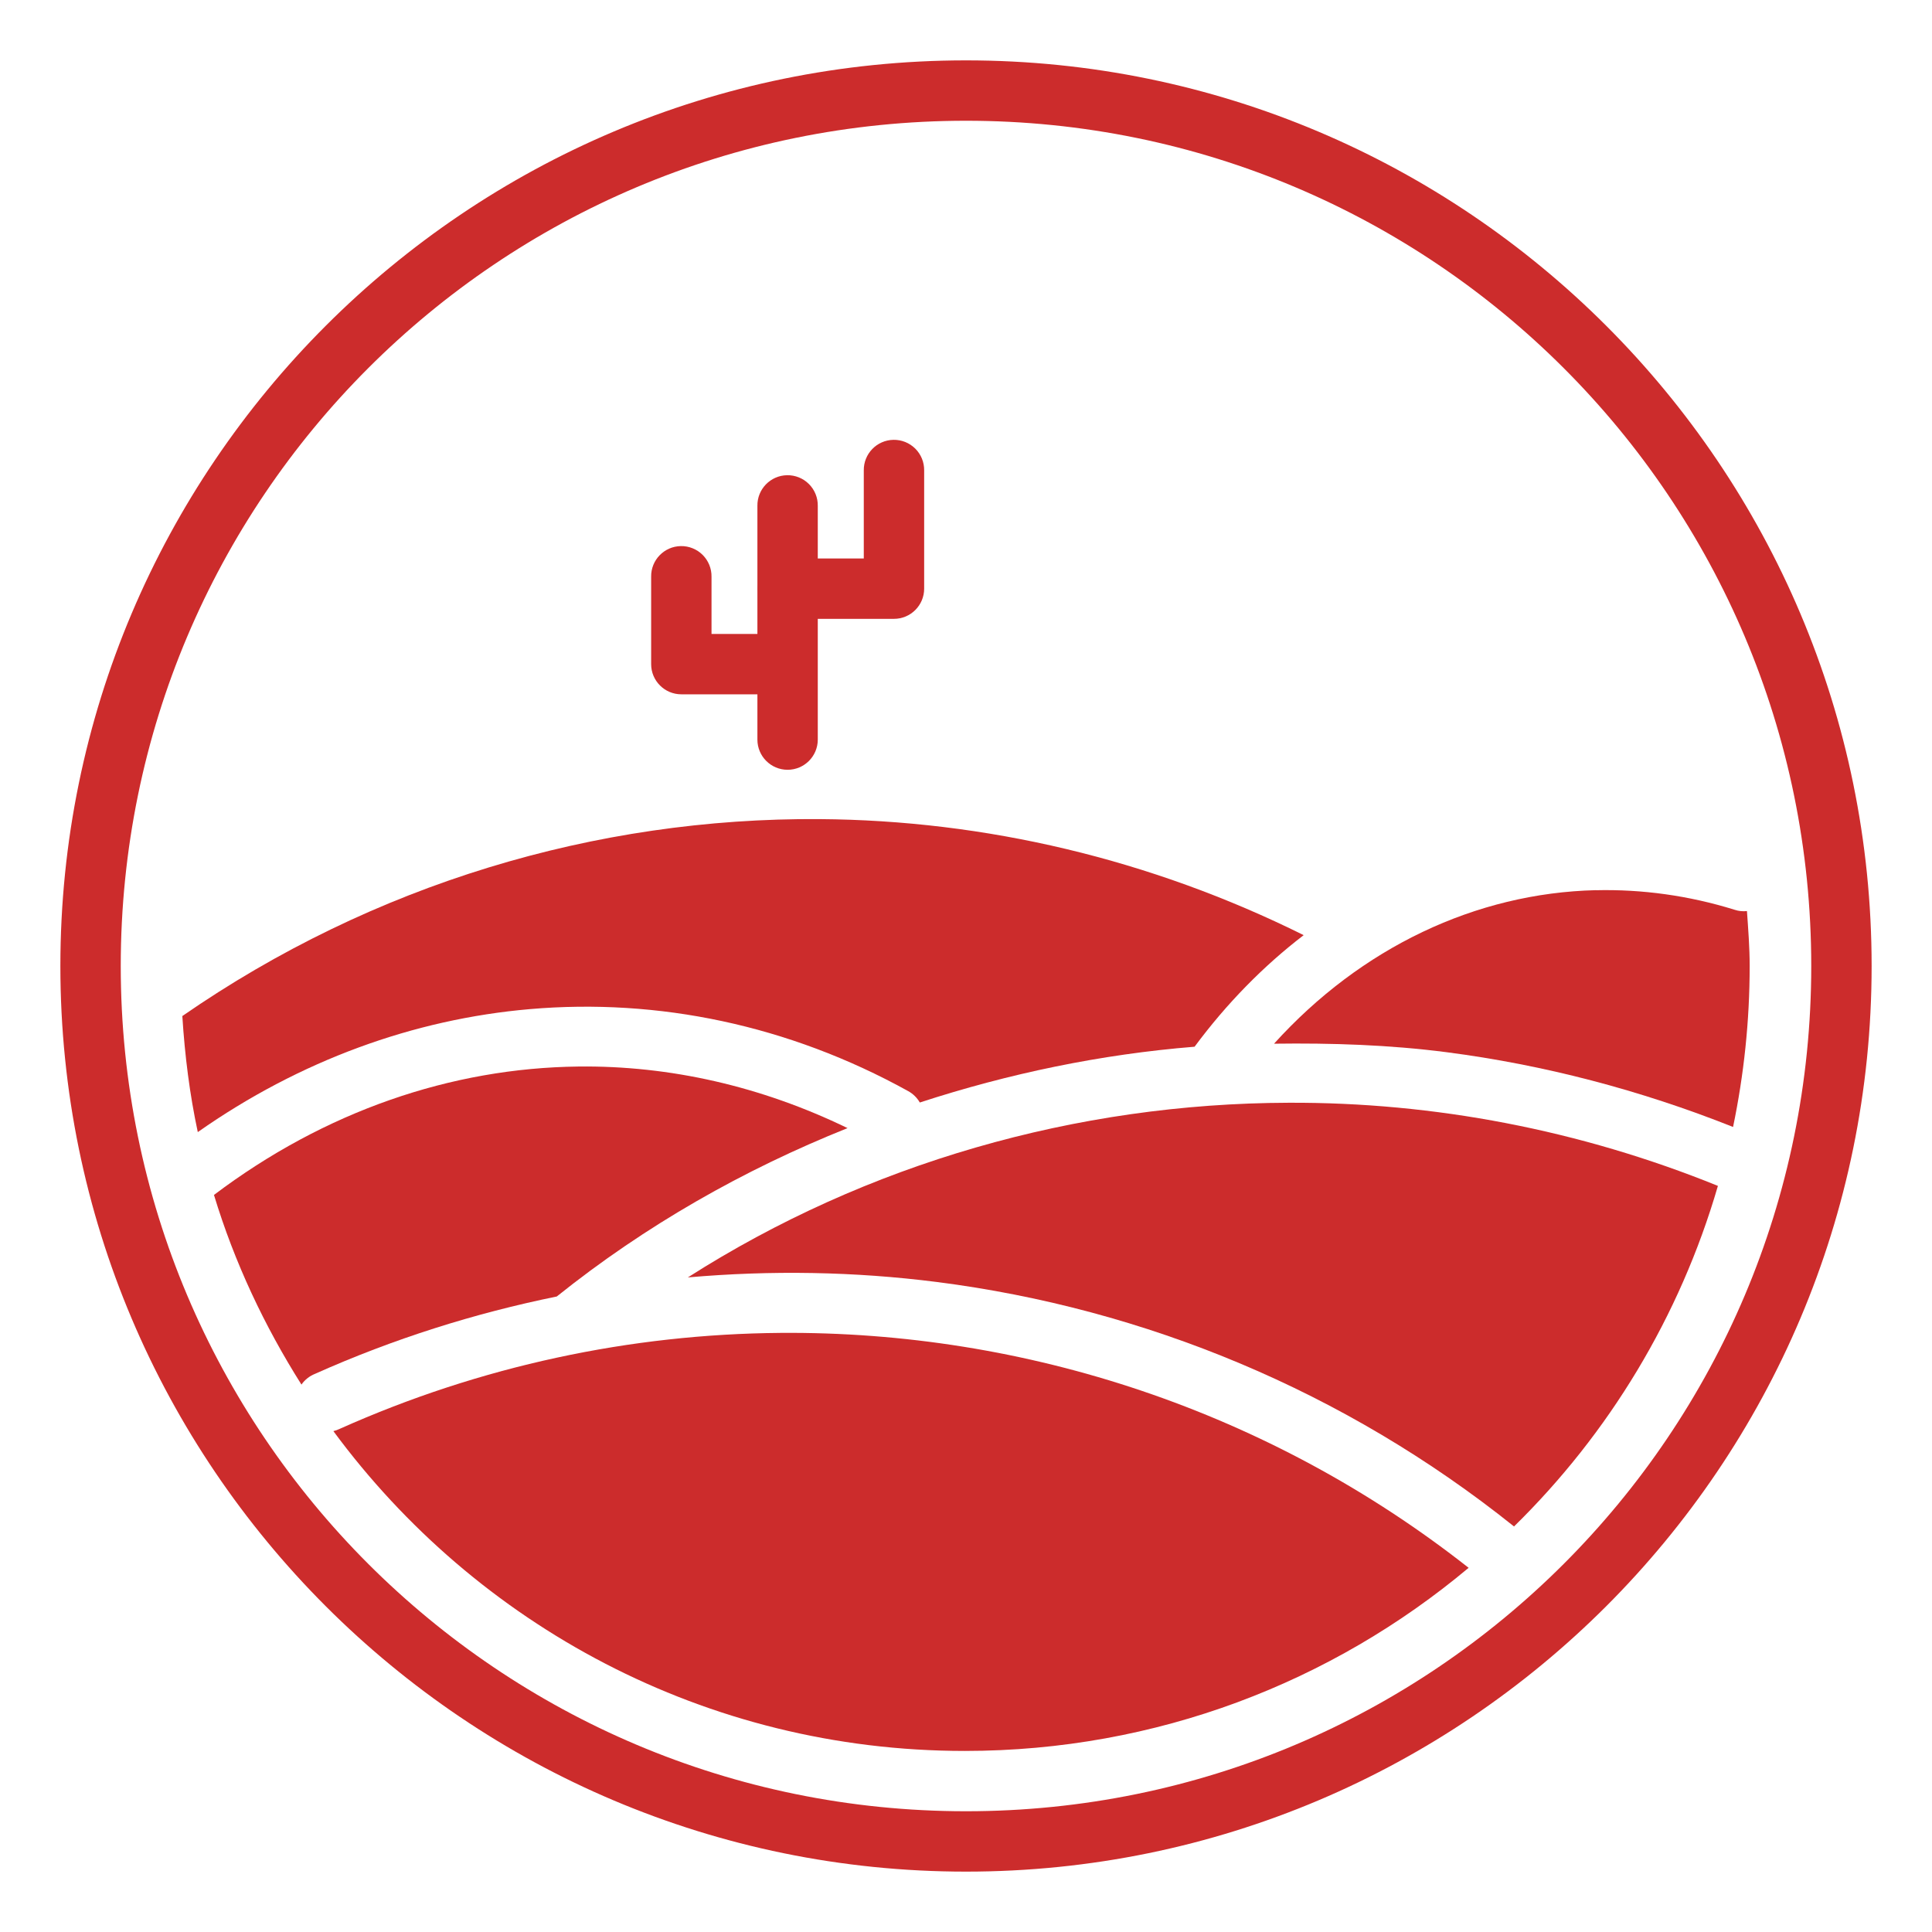
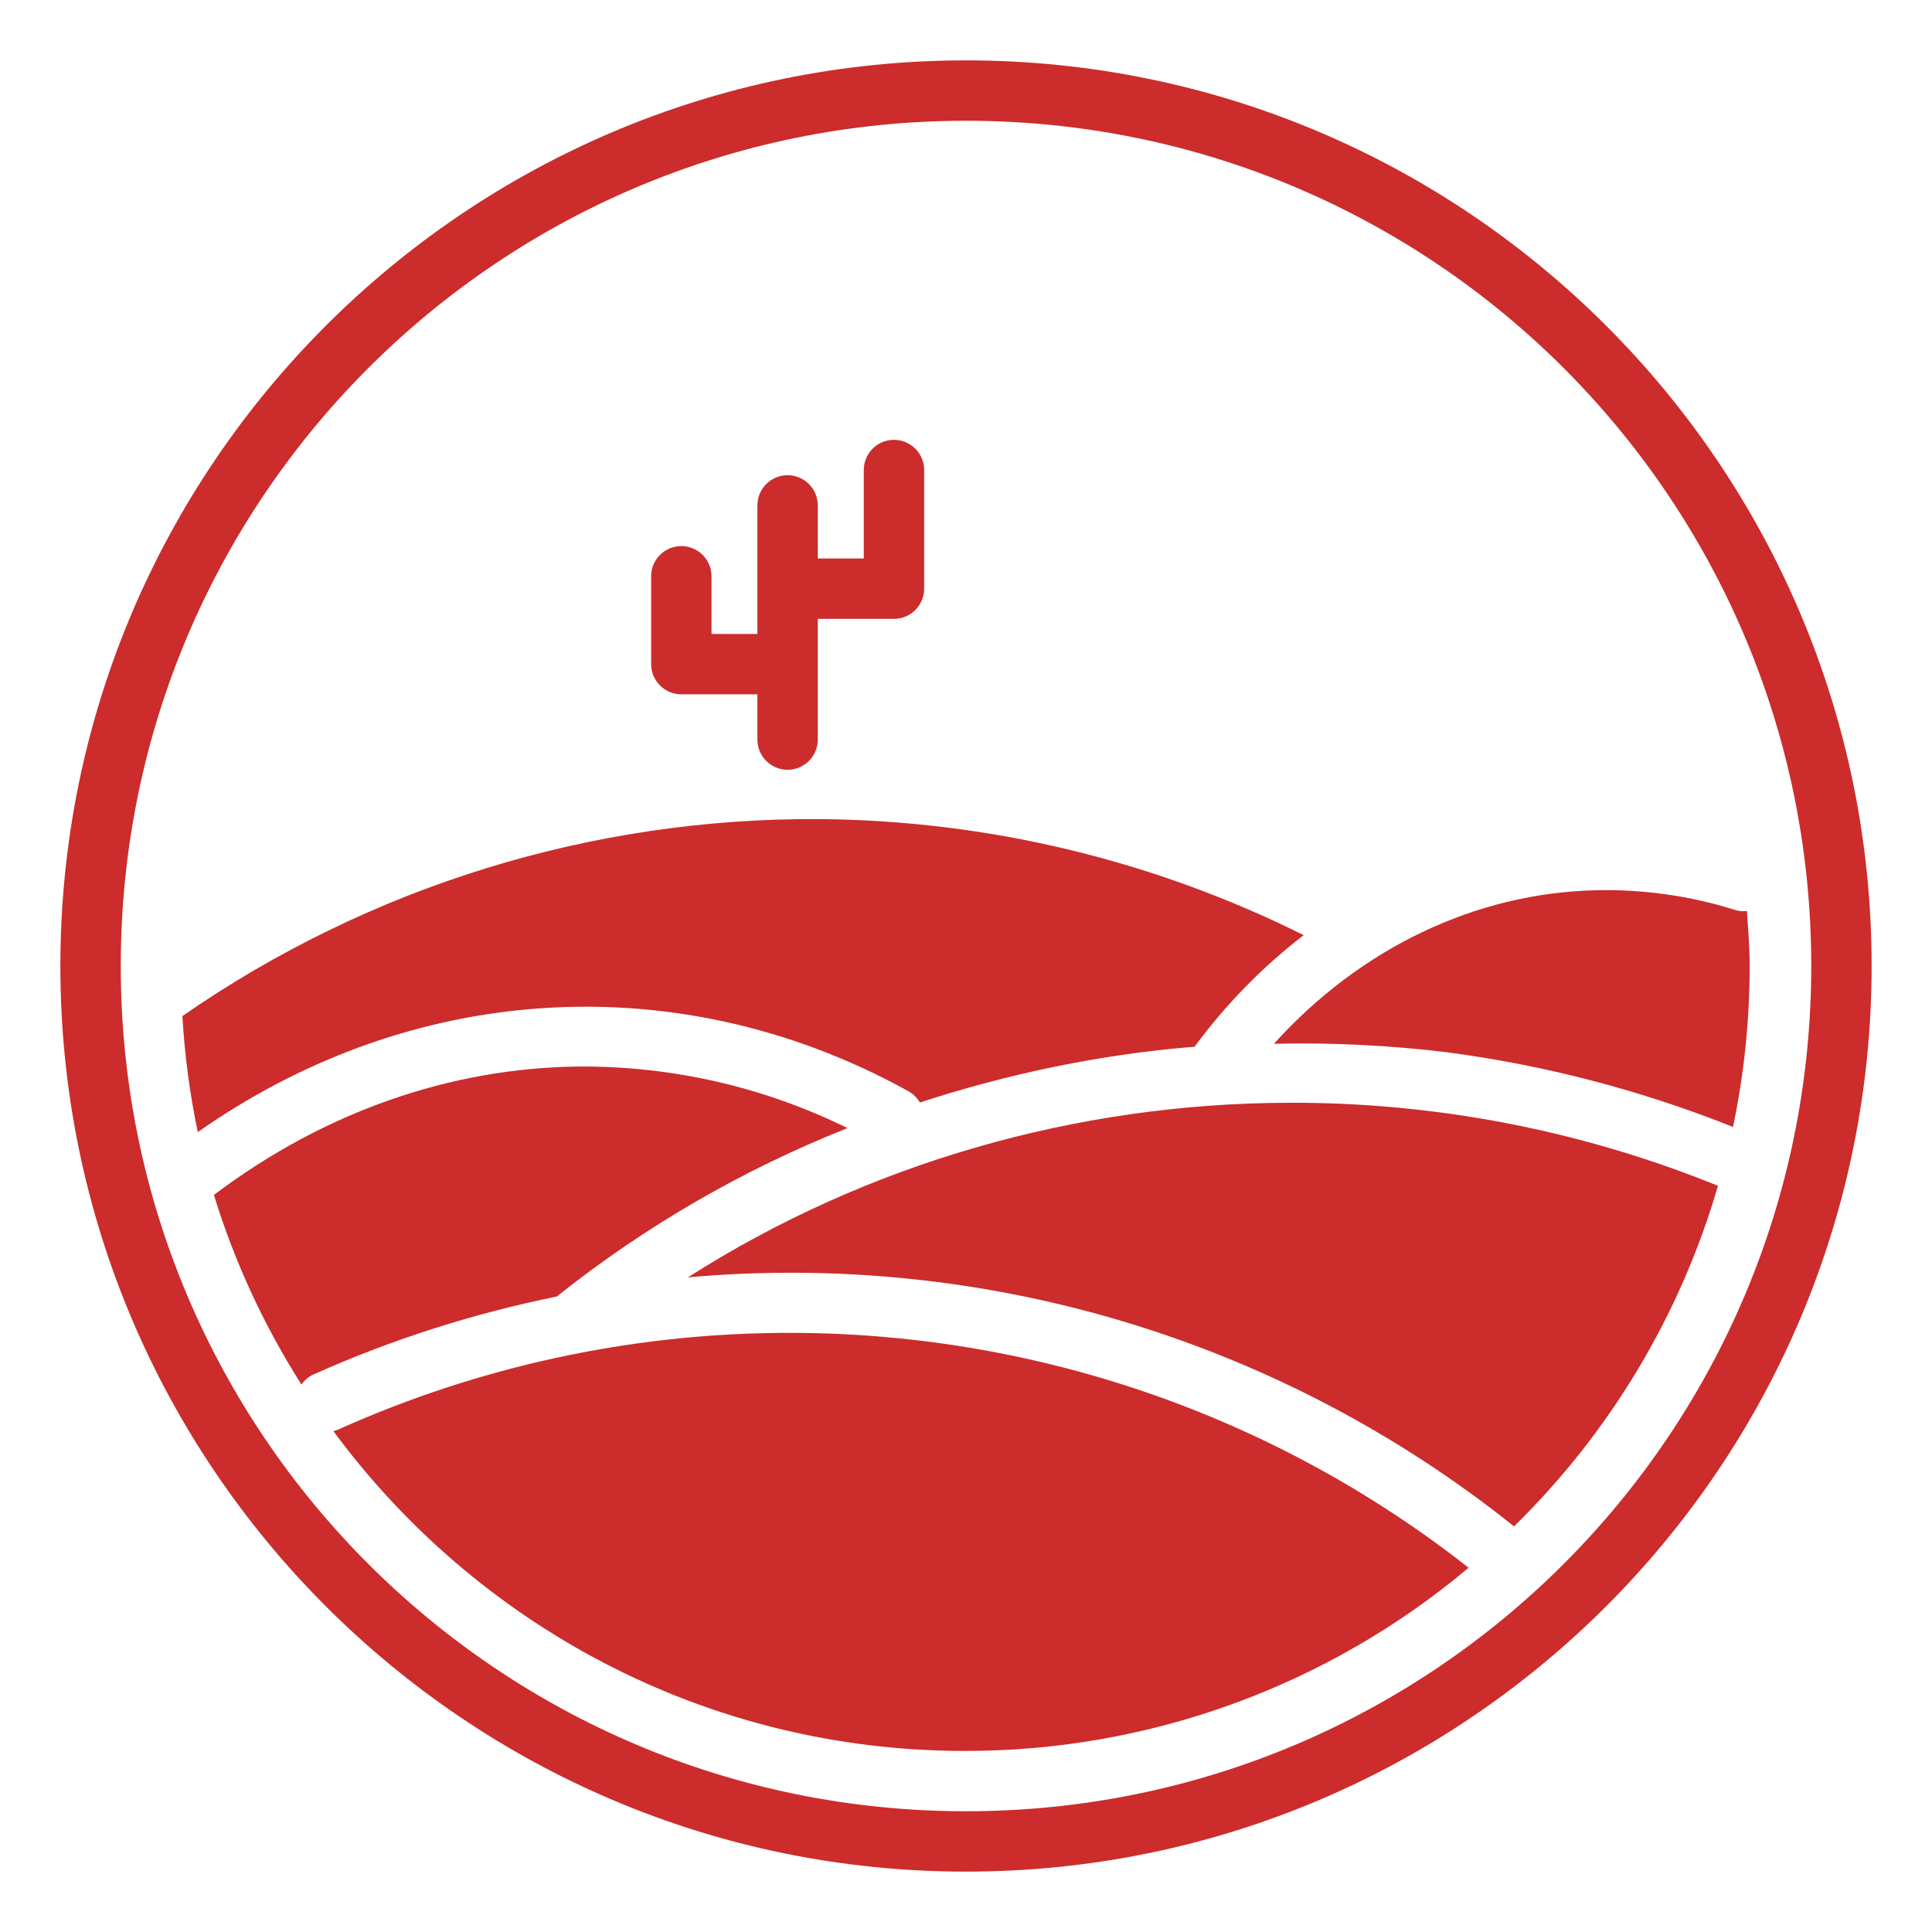
- <svg xmlns="http://www.w3.org/2000/svg" viewBox="0 0 32 32" version="1.1" x="0px" y="0px">
-   <g transform="translate(0,-1020.362)">
-     <path style="color:#cc2c2c;font-style:normal;font-variant:normal;font-weight:normal;font-stretch:normal;font-size:medium;line-height:normal;font-family:sans-serif;text-indent:0;text-align:start;text-decoration:none;text-decoration-line:none;text-decoration-style:solid;text-decoration-color:#cc2c2c;letter-spacing:normal;word-spacing:normal;text-transform:none;direction:ltr;writing-mode:lr-tb;baseline-shift:baseline;text-anchor:start;white-space:normal;clip-rule:nonzero;display:inline;overflow:visible;visibility:visible;opacity:1;isolation:auto;mix-blend-mode:normal;color-interpolation:sRGB;color-interpolation-filters:linearRGB;solid-color:#cc2c2c;solid-opacity:1;fill:#cc2c2c;fill-opacity:1;fill-rule:nonzero;stroke:none;stroke-width:1;stroke-linecap:round;stroke-linejoin:round;stroke-miterlimit:4;stroke-dasharray:none;stroke-dashoffset:0;stroke-opacity:1;color-rendering:auto;image-rendering:auto;shape-rendering:auto;text-rendering:auto;enable-background:accumulate" d="m 13.575,1033.929 c 2.74,0.019 5.482,0.662 8.018,1.922 -0.668,0.512 -1.277,1.133 -1.807,1.848 -1.55,0.125 -3.076,0.443 -4.551,0.924 a 0.5,0.5 0 0 0 -0.195,-0.19 c -1.977,-1.094 -4.139,-1.54 -6.262,-1.357 -1.926,0.166 -3.816,0.853 -5.502,2.037 -0.134,-0.625 -0.215,-1.267 -0.256,-1.922 3.156,-2.185 6.849,-3.288 10.555,-3.262 z" />
-     <path style="color:#cc2c2c;font-style:normal;font-variant:normal;font-weight:normal;font-stretch:normal;font-size:medium;line-height:normal;font-family:sans-serif;text-indent:0;text-align:start;text-decoration:none;text-decoration-line:none;text-decoration-style:solid;text-decoration-color:#cc2c2c;letter-spacing:normal;word-spacing:normal;text-transform:none;direction:ltr;writing-mode:lr-tb;baseline-shift:baseline;text-anchor:start;white-space:normal;clip-rule:nonzero;display:inline;overflow:visible;visibility:visible;opacity:1;isolation:auto;mix-blend-mode:normal;color-interpolation:sRGB;color-interpolation-filters:linearRGB;solid-color:#cc2c2c;solid-opacity:1;fill:#cc2c2c;fill-opacity:1;fill-rule:nonzero;stroke:none;stroke-width:1;stroke-linecap:round;stroke-linejoin:round;stroke-miterlimit:4;stroke-dasharray:none;stroke-dashoffset:0;stroke-opacity:1;color-rendering:auto;image-rendering:auto;shape-rendering:auto;text-rendering:auto;enable-background:accumulate" d="m 26.433,1035.107 c 0.762,-0.018 1.537,0.087 2.299,0.324 a 0.486,0.514 29.346 0 0 0.203,0.021 c 0.021,0.302 0.045,0.603 0.045,0.91 0,0.914 -0.096,1.805 -0.275,2.666 -1.539,-0.612 -3.133,-1.029 -4.744,-1.238 -0.951,-0.123 -1.906,-0.154 -2.859,-0.141 1.44,-1.592 3.343,-2.496 5.332,-2.543 z" />
-     <path style="color:#cc2c2c;font-style:normal;font-variant:normal;font-weight:normal;font-stretch:normal;font-size:medium;line-height:normal;font-family:sans-serif;text-indent:0;text-align:start;text-decoration:none;text-decoration-line:none;text-decoration-style:solid;text-decoration-color:#cc2c2c;letter-spacing:normal;word-spacing:normal;text-transform:none;direction:ltr;writing-mode:lr-tb;baseline-shift:baseline;text-anchor:start;white-space:normal;clip-rule:nonzero;display:inline;overflow:visible;visibility:visible;opacity:1;isolation:auto;mix-blend-mode:normal;color-interpolation:sRGB;color-interpolation-filters:linearRGB;solid-color:#cc2c2c;solid-opacity:1;fill:#cc2c2c;fill-opacity:1;fill-rule:nonzero;stroke:none;stroke-width:1;stroke-linecap:round;stroke-linejoin:round;stroke-miterlimit:4;stroke-dasharray:none;stroke-dashoffset:0;stroke-opacity:1;color-rendering:auto;image-rendering:auto;shape-rendering:auto;text-rendering:auto;enable-background:accumulate" d="m 9.583,1038.027 c 1.508,-0.017 3.022,0.325 4.455,1.02 -1.719,0.688 -3.349,1.613 -4.816,2.789 -1.362,0.278 -2.705,0.7 -4.004,1.281 a 0.5,0.5 0 0 0 -0.225,0.178 c -0.613,-0.97 -1.109,-2.02 -1.449,-3.141 1.834,-1.385 3.928,-2.103 6.039,-2.127 z" />
-     <path style="color:#cc2c2c;font-style:normal;font-variant:normal;font-weight:normal;font-stretch:normal;font-size:medium;line-height:normal;font-family:sans-serif;text-indent:0;text-align:start;text-decoration:none;text-decoration-line:none;text-decoration-style:solid;text-decoration-color:#cc2c2c;letter-spacing:normal;word-spacing:normal;text-transform:none;direction:ltr;writing-mode:lr-tb;baseline-shift:baseline;text-anchor:start;white-space:normal;clip-rule:nonzero;display:inline;overflow:visible;visibility:visible;opacity:1;isolation:auto;mix-blend-mode:normal;color-interpolation:sRGB;color-interpolation-filters:linearRGB;solid-color:#cc2c2c;solid-opacity:1;fill:#cc2c2c;fill-opacity:1;fill-rule:nonzero;stroke:none;stroke-width:1;stroke-linecap:round;stroke-linejoin:round;stroke-miterlimit:4;stroke-dasharray:none;stroke-dashoffset:0;stroke-opacity:1;color-rendering:auto;image-rendering:auto;shape-rendering:auto;text-rendering:auto;enable-background:accumulate" d="m 21.345,1038.627 c 2.405,-0.01 4.825,0.451 7.109,1.377 -0.631,2.169 -1.807,4.102 -3.377,5.641 -2.8,-2.242 -6.118,-3.61 -9.559,-4.049 -1.365,-0.174 -2.747,-0.197 -4.125,-0.076 2.962,-1.89 6.437,-2.883 9.951,-2.893 z" />
-     <path style="color:#cc2c2c;font-style:normal;font-variant:normal;font-weight:normal;font-stretch:normal;font-size:medium;line-height:normal;font-family:sans-serif;text-indent:0;text-align:start;text-decoration:none;text-decoration-line:none;text-decoration-style:solid;text-decoration-color:#cc2c2c;letter-spacing:normal;word-spacing:normal;text-transform:none;direction:ltr;writing-mode:lr-tb;baseline-shift:baseline;text-anchor:start;white-space:normal;clip-rule:nonzero;display:inline;overflow:visible;visibility:visible;opacity:1;isolation:auto;mix-blend-mode:normal;color-interpolation:sRGB;color-interpolation-filters:linearRGB;solid-color:#cc2c2c;solid-opacity:1;fill:#cc2c2c;fill-opacity:1;fill-rule:nonzero;stroke:none;stroke-width:1;stroke-linecap:round;stroke-linejoin:round;stroke-miterlimit:4;stroke-dasharray:none;stroke-dashoffset:0;stroke-opacity:1;color-rendering:auto;image-rendering:auto;shape-rendering:auto;text-rendering:auto;enable-background:accumulate" d="m 12.925,1042.439 c 4.069,-0.033 8.105,1.298 11.4,3.891 -2.258,1.892 -5.166,3.033 -8.346,3.033 -4.297,0 -8.091,-2.089 -10.457,-5.297 a 0.5,0.5 0 0 0 0.103,-0.037 c 2.338,-1.046 4.824,-1.57 7.299,-1.59 z" />
-     <path style="color:#cc2c2c;font-style:normal;font-variant:normal;font-weight:normal;font-stretch:normal;font-size:medium;line-height:normal;font-family:sans-serif;text-indent:0;text-align:start;text-decoration:none;text-decoration-line:none;text-decoration-style:solid;text-decoration-color:#cc2c2c;letter-spacing:normal;word-spacing:normal;text-transform:none;direction:ltr;writing-mode:lr-tb;baseline-shift:baseline;text-anchor:start;white-space:normal;clip-rule:nonzero;display:inline;overflow:visible;visibility:visible;opacity:1;isolation:auto;mix-blend-mode:normal;color-interpolation:sRGB;color-interpolation-filters:linearRGB;solid-color:#cc2c2c;solid-opacity:1;fill:#cc2c2c;fill-opacity:1;fill-rule:evenodd;stroke:none;stroke-width:1;stroke-linecap:round;stroke-linejoin:round;stroke-miterlimit:4;stroke-dasharray:none;stroke-dashoffset:0;stroke-opacity:1;color-rendering:auto;image-rendering:auto;shape-rendering:auto;text-rendering:auto;enable-background:accumulate" d="m 13.037,1028.233 a 0.5,0.5 0 0 0 -0.492,0.508 l 0,3.871 a 0.5,0.5 0 1 0 1,0 l 0,-3.871 a 0.5,0.5 0 0 0 -0.508,-0.508 z" />
-     <path style="color:#cc2c2c;font-style:normal;font-variant:normal;font-weight:normal;font-stretch:normal;font-size:medium;line-height:normal;font-family:sans-serif;text-indent:0;text-align:start;text-decoration:none;text-decoration-line:none;text-decoration-style:solid;text-decoration-color:#cc2c2c;letter-spacing:normal;word-spacing:normal;text-transform:none;direction:ltr;writing-mode:lr-tb;baseline-shift:baseline;text-anchor:start;white-space:normal;clip-rule:nonzero;display:inline;overflow:visible;visibility:visible;opacity:1;isolation:auto;mix-blend-mode:normal;color-interpolation:sRGB;color-interpolation-filters:linearRGB;solid-color:#cc2c2c;solid-opacity:1;fill:#cc2c2c;fill-opacity:1;fill-rule:evenodd;stroke:none;stroke-width:1;stroke-linecap:round;stroke-linejoin:round;stroke-miterlimit:4;stroke-dasharray:none;stroke-dashoffset:0;stroke-opacity:1;color-rendering:auto;image-rendering:auto;shape-rendering:auto;text-rendering:auto;enable-background:accumulate" d="m 14.799,1027.647 a 0.5,0.5 0 0 0 -0.492,0.506 l 0,1.459 -1.254,0 a 0.5,0.5 0 1 0 0,1 l 1.754,0 a 0.5,0.5 0 0 0 0.5,-0.5 l 0,-1.959 a 0.5,0.5 0 0 0 -0.508,-0.506 z" />
-     <path style="color:#cc2c2c;font-style:normal;font-variant:normal;font-weight:normal;font-stretch:normal;font-size:medium;line-height:normal;font-family:sans-serif;text-indent:0;text-align:start;text-decoration:none;text-decoration-line:none;text-decoration-style:solid;text-decoration-color:#cc2c2c;letter-spacing:normal;word-spacing:normal;text-transform:none;direction:ltr;writing-mode:lr-tb;baseline-shift:baseline;text-anchor:start;white-space:normal;clip-rule:nonzero;display:inline;overflow:visible;visibility:visible;opacity:1;isolation:auto;mix-blend-mode:normal;color-interpolation:sRGB;color-interpolation-filters:linearRGB;solid-color:#cc2c2c;solid-opacity:1;fill:#cc2c2c;fill-opacity:1;fill-rule:evenodd;stroke:none;stroke-width:1;stroke-linecap:round;stroke-linejoin:round;stroke-miterlimit:4;stroke-dasharray:none;stroke-dashoffset:0;stroke-opacity:1;color-rendering:auto;image-rendering:auto;shape-rendering:auto;text-rendering:auto;enable-background:accumulate" d="m 11.277,1029.407 a 0.5,0.5 0 0 0 -0.492,0.508 l 0,1.447 a 0.5,0.5 0 0 0 0.5,0.5 l 1.752,0 a 0.5,0.5 0 1 0 0,-1 l -1.252,0 0,-0.947 a 0.5,0.5 0 0 0 -0.508,-0.508 z" />
-     <path style="color:#cc2c2c;font-style:normal;font-variant:normal;font-weight:normal;font-stretch:normal;font-size:medium;line-height:normal;font-family:sans-serif;text-indent:0;text-align:start;text-decoration:none;text-decoration-line:none;text-decoration-style:solid;text-decoration-color:#cc2c2c;letter-spacing:normal;word-spacing:normal;text-transform:none;direction:ltr;writing-mode:lr-tb;baseline-shift:baseline;text-anchor:start;white-space:normal;clip-rule:nonzero;display:inline;overflow:visible;visibility:visible;opacity:1;isolation:auto;mix-blend-mode:normal;color-interpolation:sRGB;color-interpolation-filters:linearRGB;solid-color:#cc2c2c;solid-opacity:1;fill:#cc2c2c;fill-opacity:1;fill-rule:nonzero;stroke:none;stroke-width:1;stroke-linecap:round;stroke-linejoin:round;stroke-miterlimit:4;stroke-dasharray:none;stroke-dashoffset:0;stroke-opacity:1;color-rendering:auto;image-rendering:auto;shape-rendering:auto;text-rendering:auto;enable-background:accumulate" d="m 16,1021.362 c -8.278,0 -15,6.722 -15,15 0,8.278 6.722,15 15,15 8.278,0 15,-6.722 15,-15 0,-8.278 -6.722,-15 -15,-15 z m 0,1 c 7.738,0 14,6.262 14,14 0,7.738 -6.262,14 -14,14 -7.738,0 -14,-6.262 -14,-14 0,-7.738 6.262,-14 14,-14 z" />
+ <svg xmlns="http://www.w3.org/2000/svg" viewBox="0 0 32 32">
+   <g color="#cc2c2c" font-weight="400" font-family="sans-serif" fill="#cc2c2c">
+     <path style="line-height:normal;text-indent:0;text-align:start;text-decoration-line:none;text-decoration-style:solid;text-decoration-color:#cc2c2c;text-transform:none;white-space:normal;isolation:auto;mix-blend-mode:normal;solid-color:#cc2c2c;solid-opacity:1" d="M13.575 13.567a18.3 18.3 0 018.018 1.922 9.284 9.284 0 00-1.807 1.848c-1.55.125-3.076.443-4.55.924a.5.5 0 00-.196-.19c-1.977-1.094-4.14-1.54-6.262-1.357-1.925.165-3.815.853-5.502 2.037a13.037 13.037 0 01-.255-1.922 18.306 18.306 0 0110.554-3.262zM26.433 14.745a7.152 7.152 0 012.298.324.486.514 29.346 00.204.021c.02.302.045.603.045.91 0 .915-.096 1.806-.276 2.666a19.721 19.721 0 00-4.744-1.238 19.933 19.933 0 00-2.86-.14c1.44-1.592 3.344-2.496 5.333-2.543z" overflow="visible" />
+     <path style="line-height:normal;text-indent:0;text-align:start;text-decoration-line:none;text-decoration-style:solid;text-decoration-color:#cc2c2c;text-transform:none;white-space:normal;isolation:auto;mix-blend-mode:normal;solid-color:#cc2c2c;solid-opacity:1" d="M9.583 17.665a9.936 9.936 0 014.455 1.02 18.92 18.92 0 00-4.816 2.789c-1.362.278-2.705.7-4.004 1.28a.5.5 0 00-.225.178 12.909 12.909 0 01-1.45-3.14c1.835-1.385 3.929-2.104 6.04-2.127zM21.345 18.265a18.73 18.73 0 017.11 1.376 12.97 12.97 0 01-3.378 5.641 19.162 19.162 0 00-13.683-4.125c2.962-1.89 6.436-2.882 9.95-2.892z" overflow="visible" />
+     <path style="line-height:normal;text-indent:0;text-align:start;text-decoration-line:none;text-decoration-style:solid;text-decoration-color:#cc2c2c;text-transform:none;white-space:normal;isolation:auto;mix-blend-mode:normal;solid-color:#cc2c2c;solid-opacity:1" d="M12.925 22.077a18.2 18.2 0 0111.4 3.89 12.946 12.946 0 01-8.346 3.034c-4.296 0-8.09-2.09-10.457-5.297a.5.5 0 00.104-.037 18.228 18.228 0 017.299-1.59z" overflow="visible" />
+     <path style="line-height:normal;text-indent:0;text-align:start;text-decoration-line:none;text-decoration-style:solid;text-decoration-color:#cc2c2c;text-transform:none;white-space:normal;isolation:auto;mix-blend-mode:normal;solid-color:#cc2c2c;solid-opacity:1" d="M13.037 7.871a.5.5 0 00-.492.508v3.871a.5.5 0 101 0V8.379a.5.5 0 00-.508-.508z" overflow="visible" fill-rule="evenodd" />
+     <path style="line-height:normal;text-indent:0;text-align:start;text-decoration-line:none;text-decoration-style:solid;text-decoration-color:#cc2c2c;text-transform:none;white-space:normal;isolation:auto;mix-blend-mode:normal;solid-color:#cc2c2c;solid-opacity:1" d="M14.799 7.285a.5.5 0 00-.492.506V9.25h-1.254a.5.5 0 100 1h1.754a.5.5 0 00.5-.5V7.791a.5.5 0 00-.508-.506z" overflow="visible" fill-rule="evenodd" />
+     <path style="line-height:normal;text-indent:0;text-align:start;text-decoration-line:none;text-decoration-style:solid;text-decoration-color:#cc2c2c;text-transform:none;white-space:normal;isolation:auto;mix-blend-mode:normal;solid-color:#cc2c2c;solid-opacity:1" d="M11.277 9.045a.5.5 0 00-.492.508V11a.5.5 0 00.5.5h1.752a.5.5 0 100-1h-1.252v-.947a.5.5 0 00-.508-.508z" overflow="visible" fill-rule="evenodd" />
+     <path style="line-height:normal;text-indent:0;text-align:start;text-decoration-line:none;text-decoration-style:solid;text-decoration-color:#cc2c2c;text-transform:none;white-space:normal;isolation:auto;mix-blend-mode:normal;solid-color:#cc2c2c;solid-opacity:1" d="M16 1C7.722 1 1 7.722 1 16c0 8.278 6.722 15 15 15 8.278 0 15-6.722 15-15 0-8.278-6.722-15-15-15zm0 1c7.738 0 14 6.262 14 14s-6.262 14-14 14S2 23.738 2 16 8.262 2 16 2z" overflow="visible" />
  </g>
</svg>
